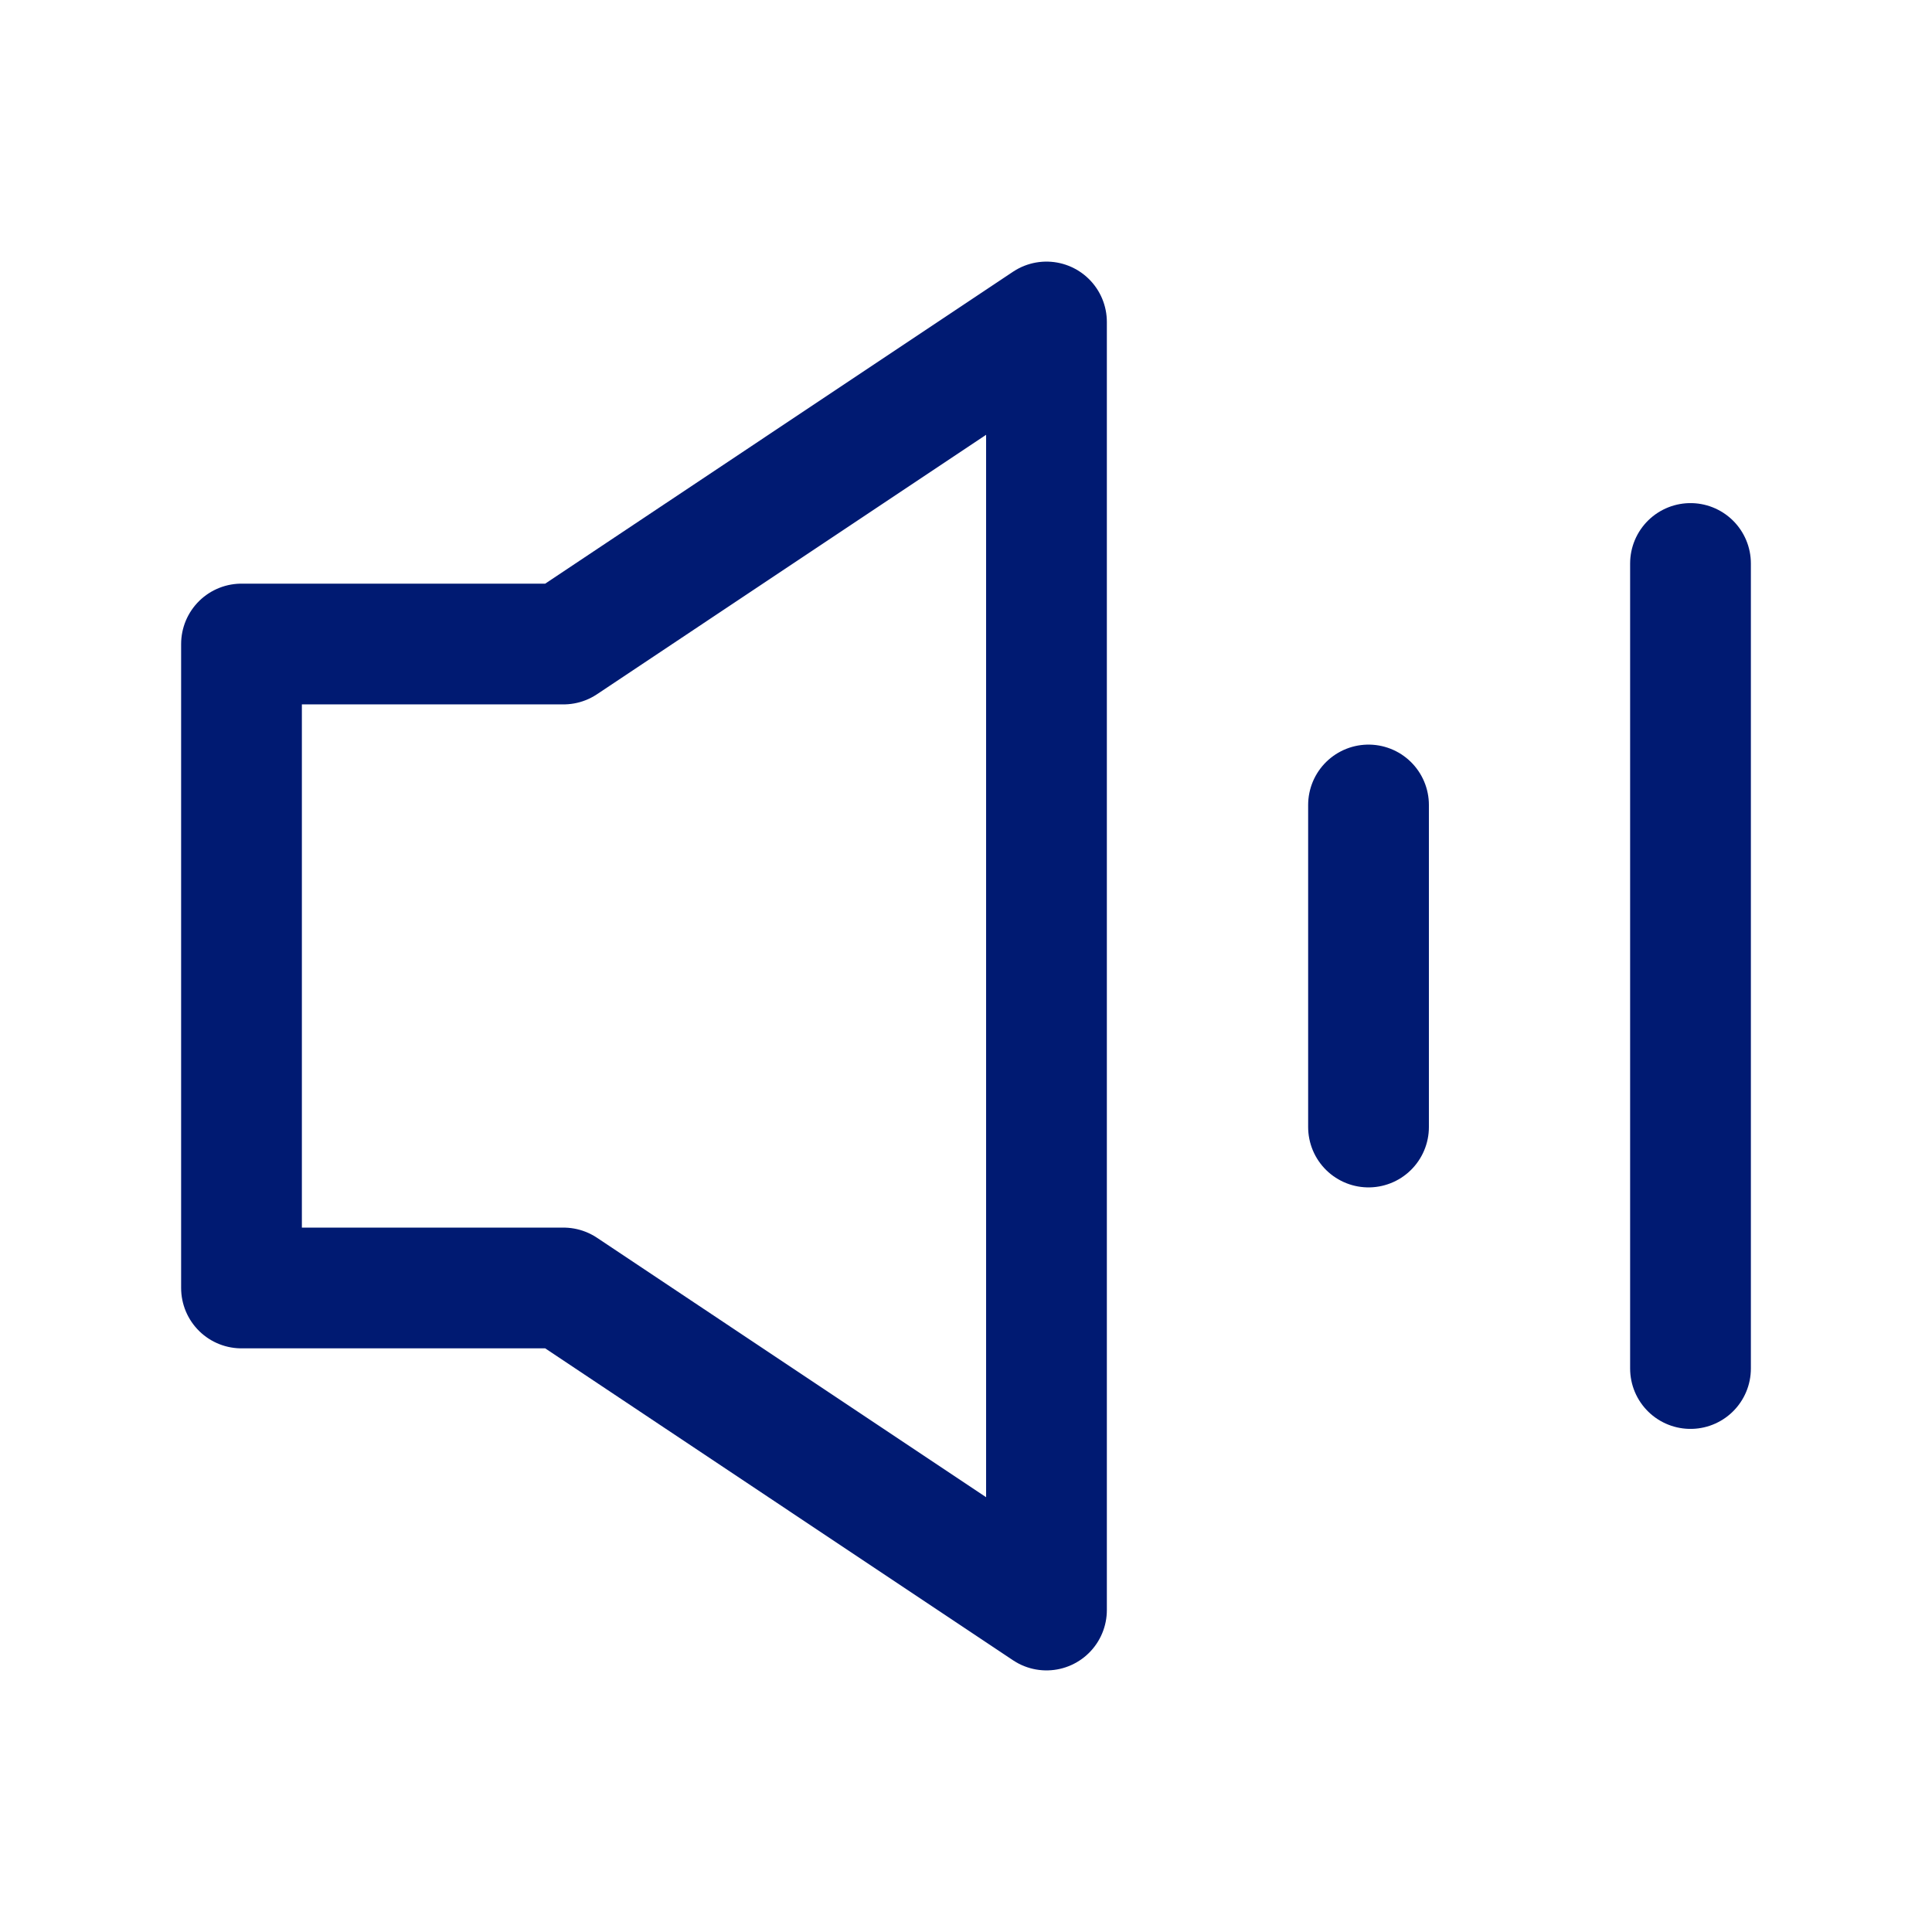
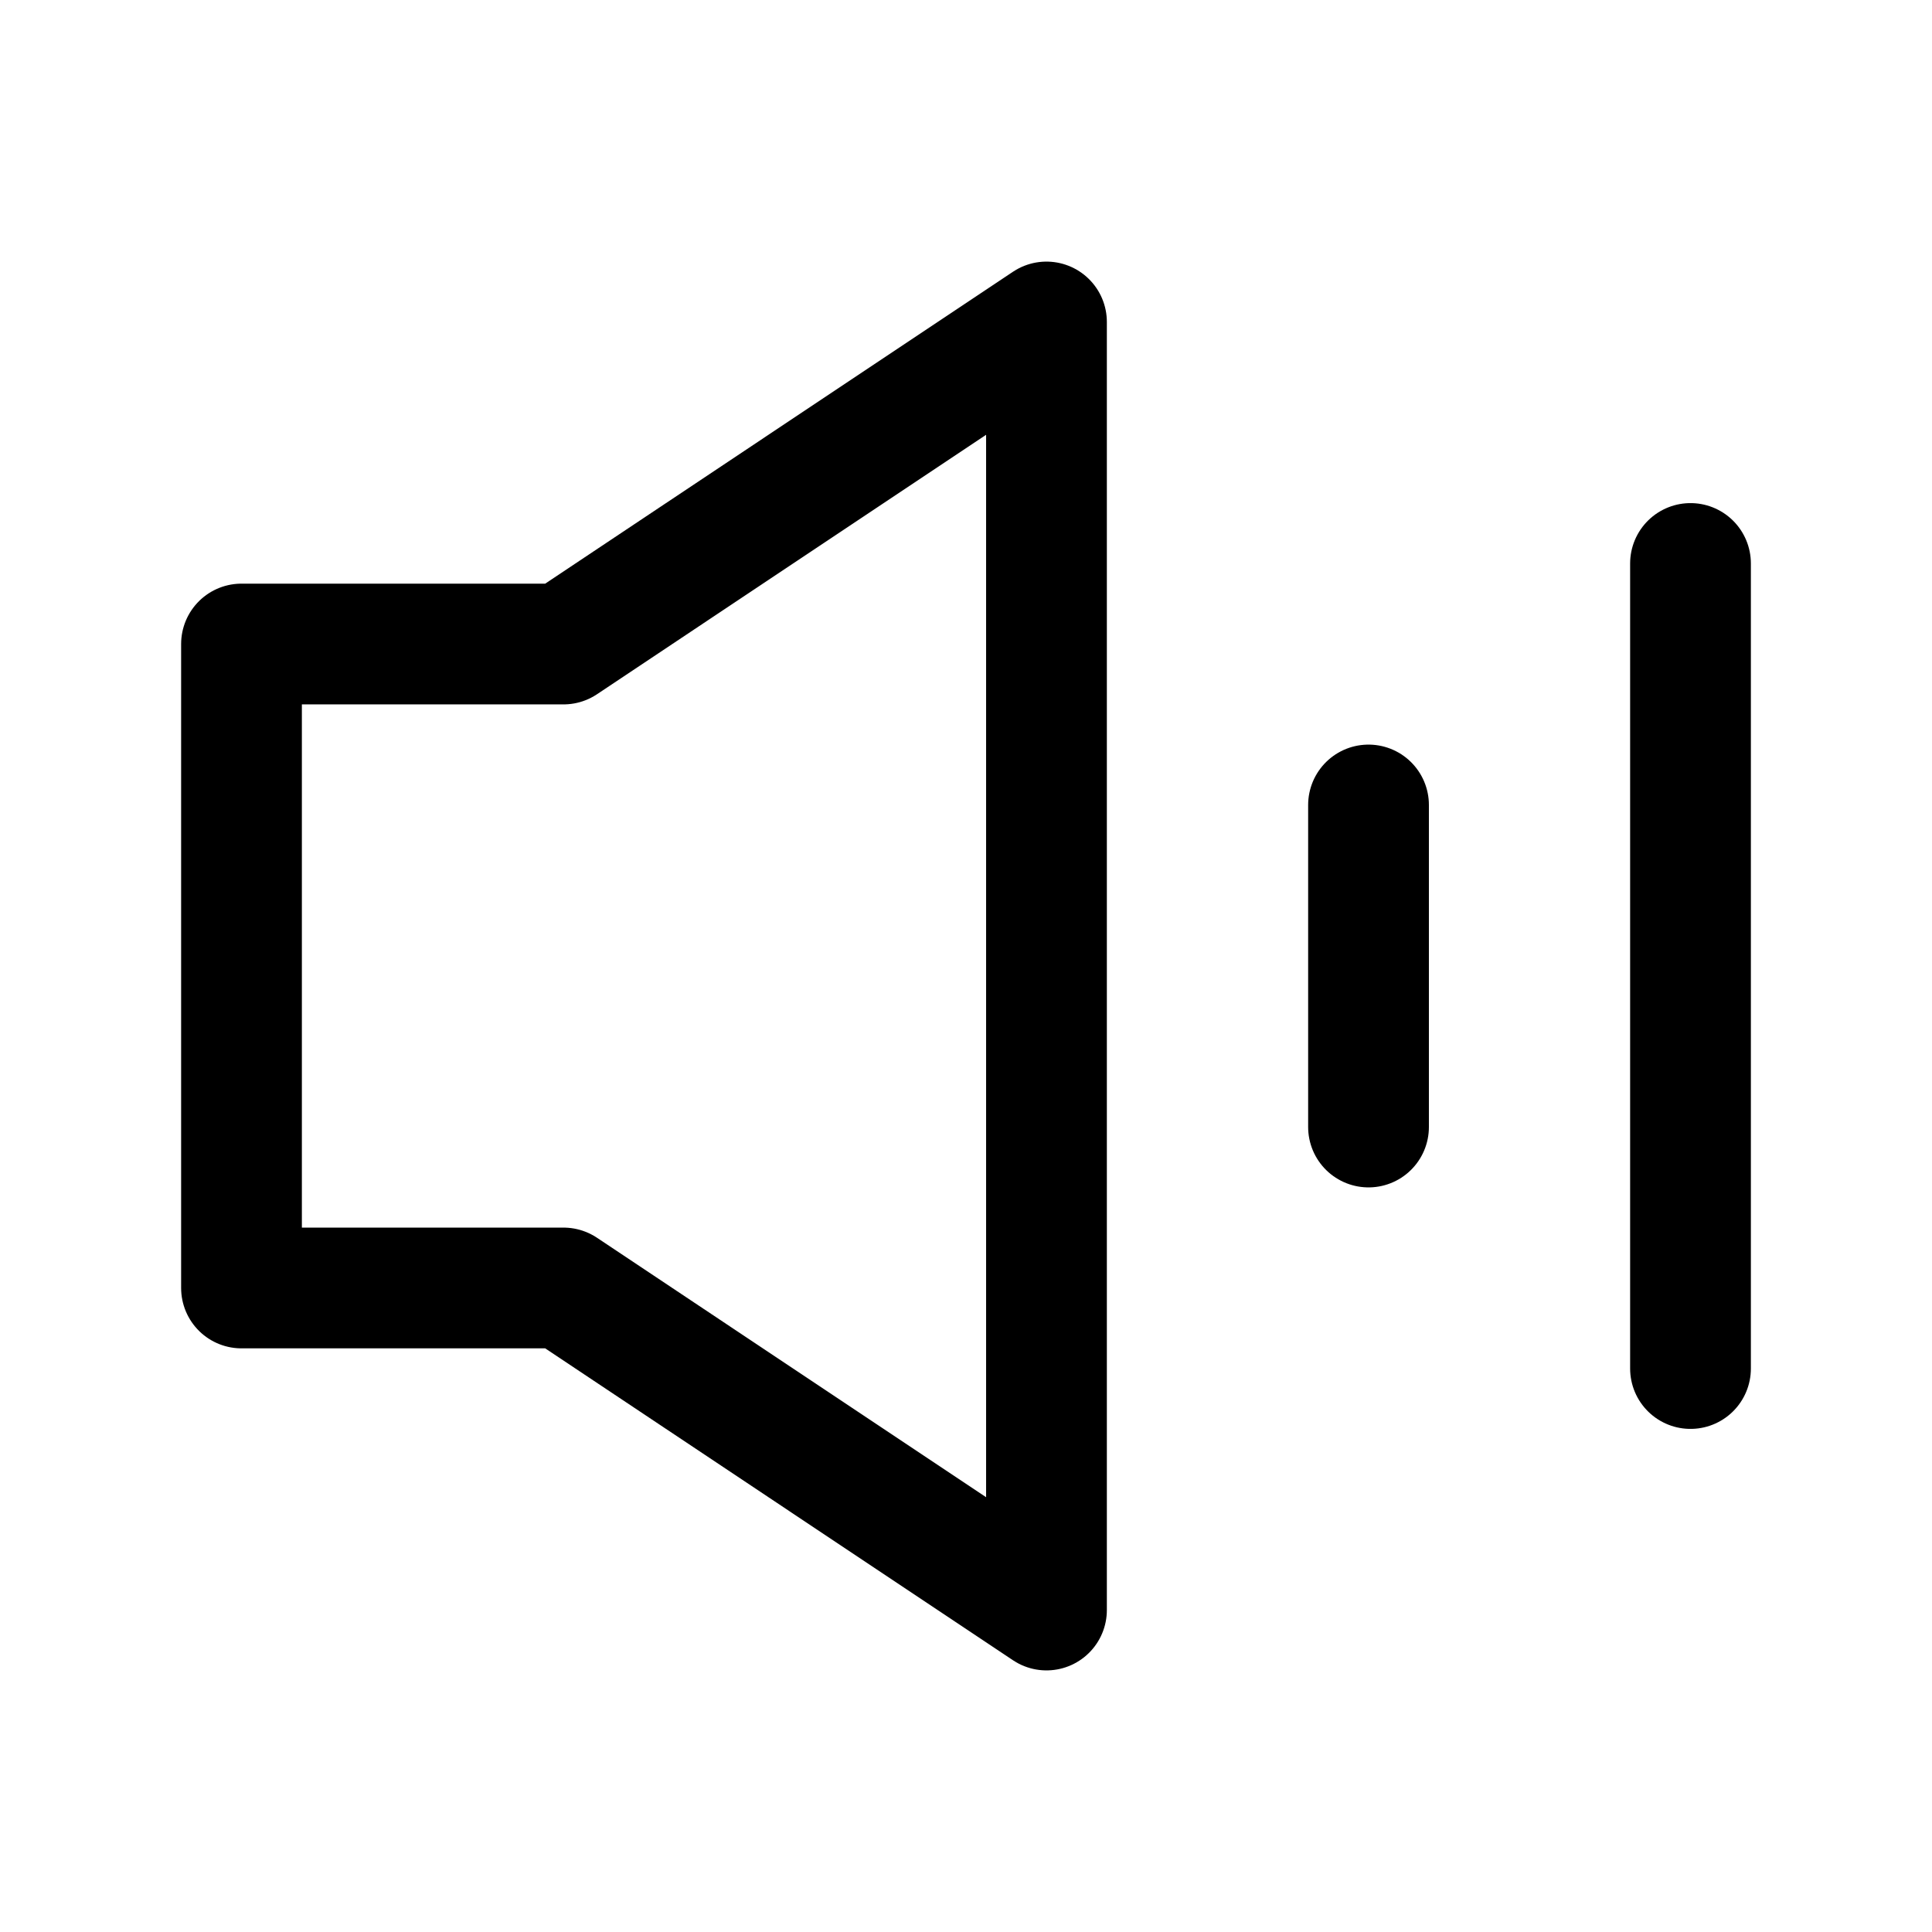
<svg xmlns="http://www.w3.org/2000/svg" width="32" height="32" viewBox="0 0 32 32" fill="none">
-   <path d="M22.667 13.333V18.667M28 9.333V22.667M9.333 21.333H4V10.667H9.333L17.333 5.333V26.667L9.333 21.333Z" stroke="#001A72" stroke-width="2" stroke-linecap="round" stroke-linejoin="round" />
+   <path d="M22.667 13.333V18.667M28 9.333V22.667M9.333 21.333H4V10.667H9.333L17.333 5.333V26.667L9.333 21.333Z" stroke="currentColor" stroke-width="2" stroke-linecap="round" stroke-linejoin="round" />
</svg>
